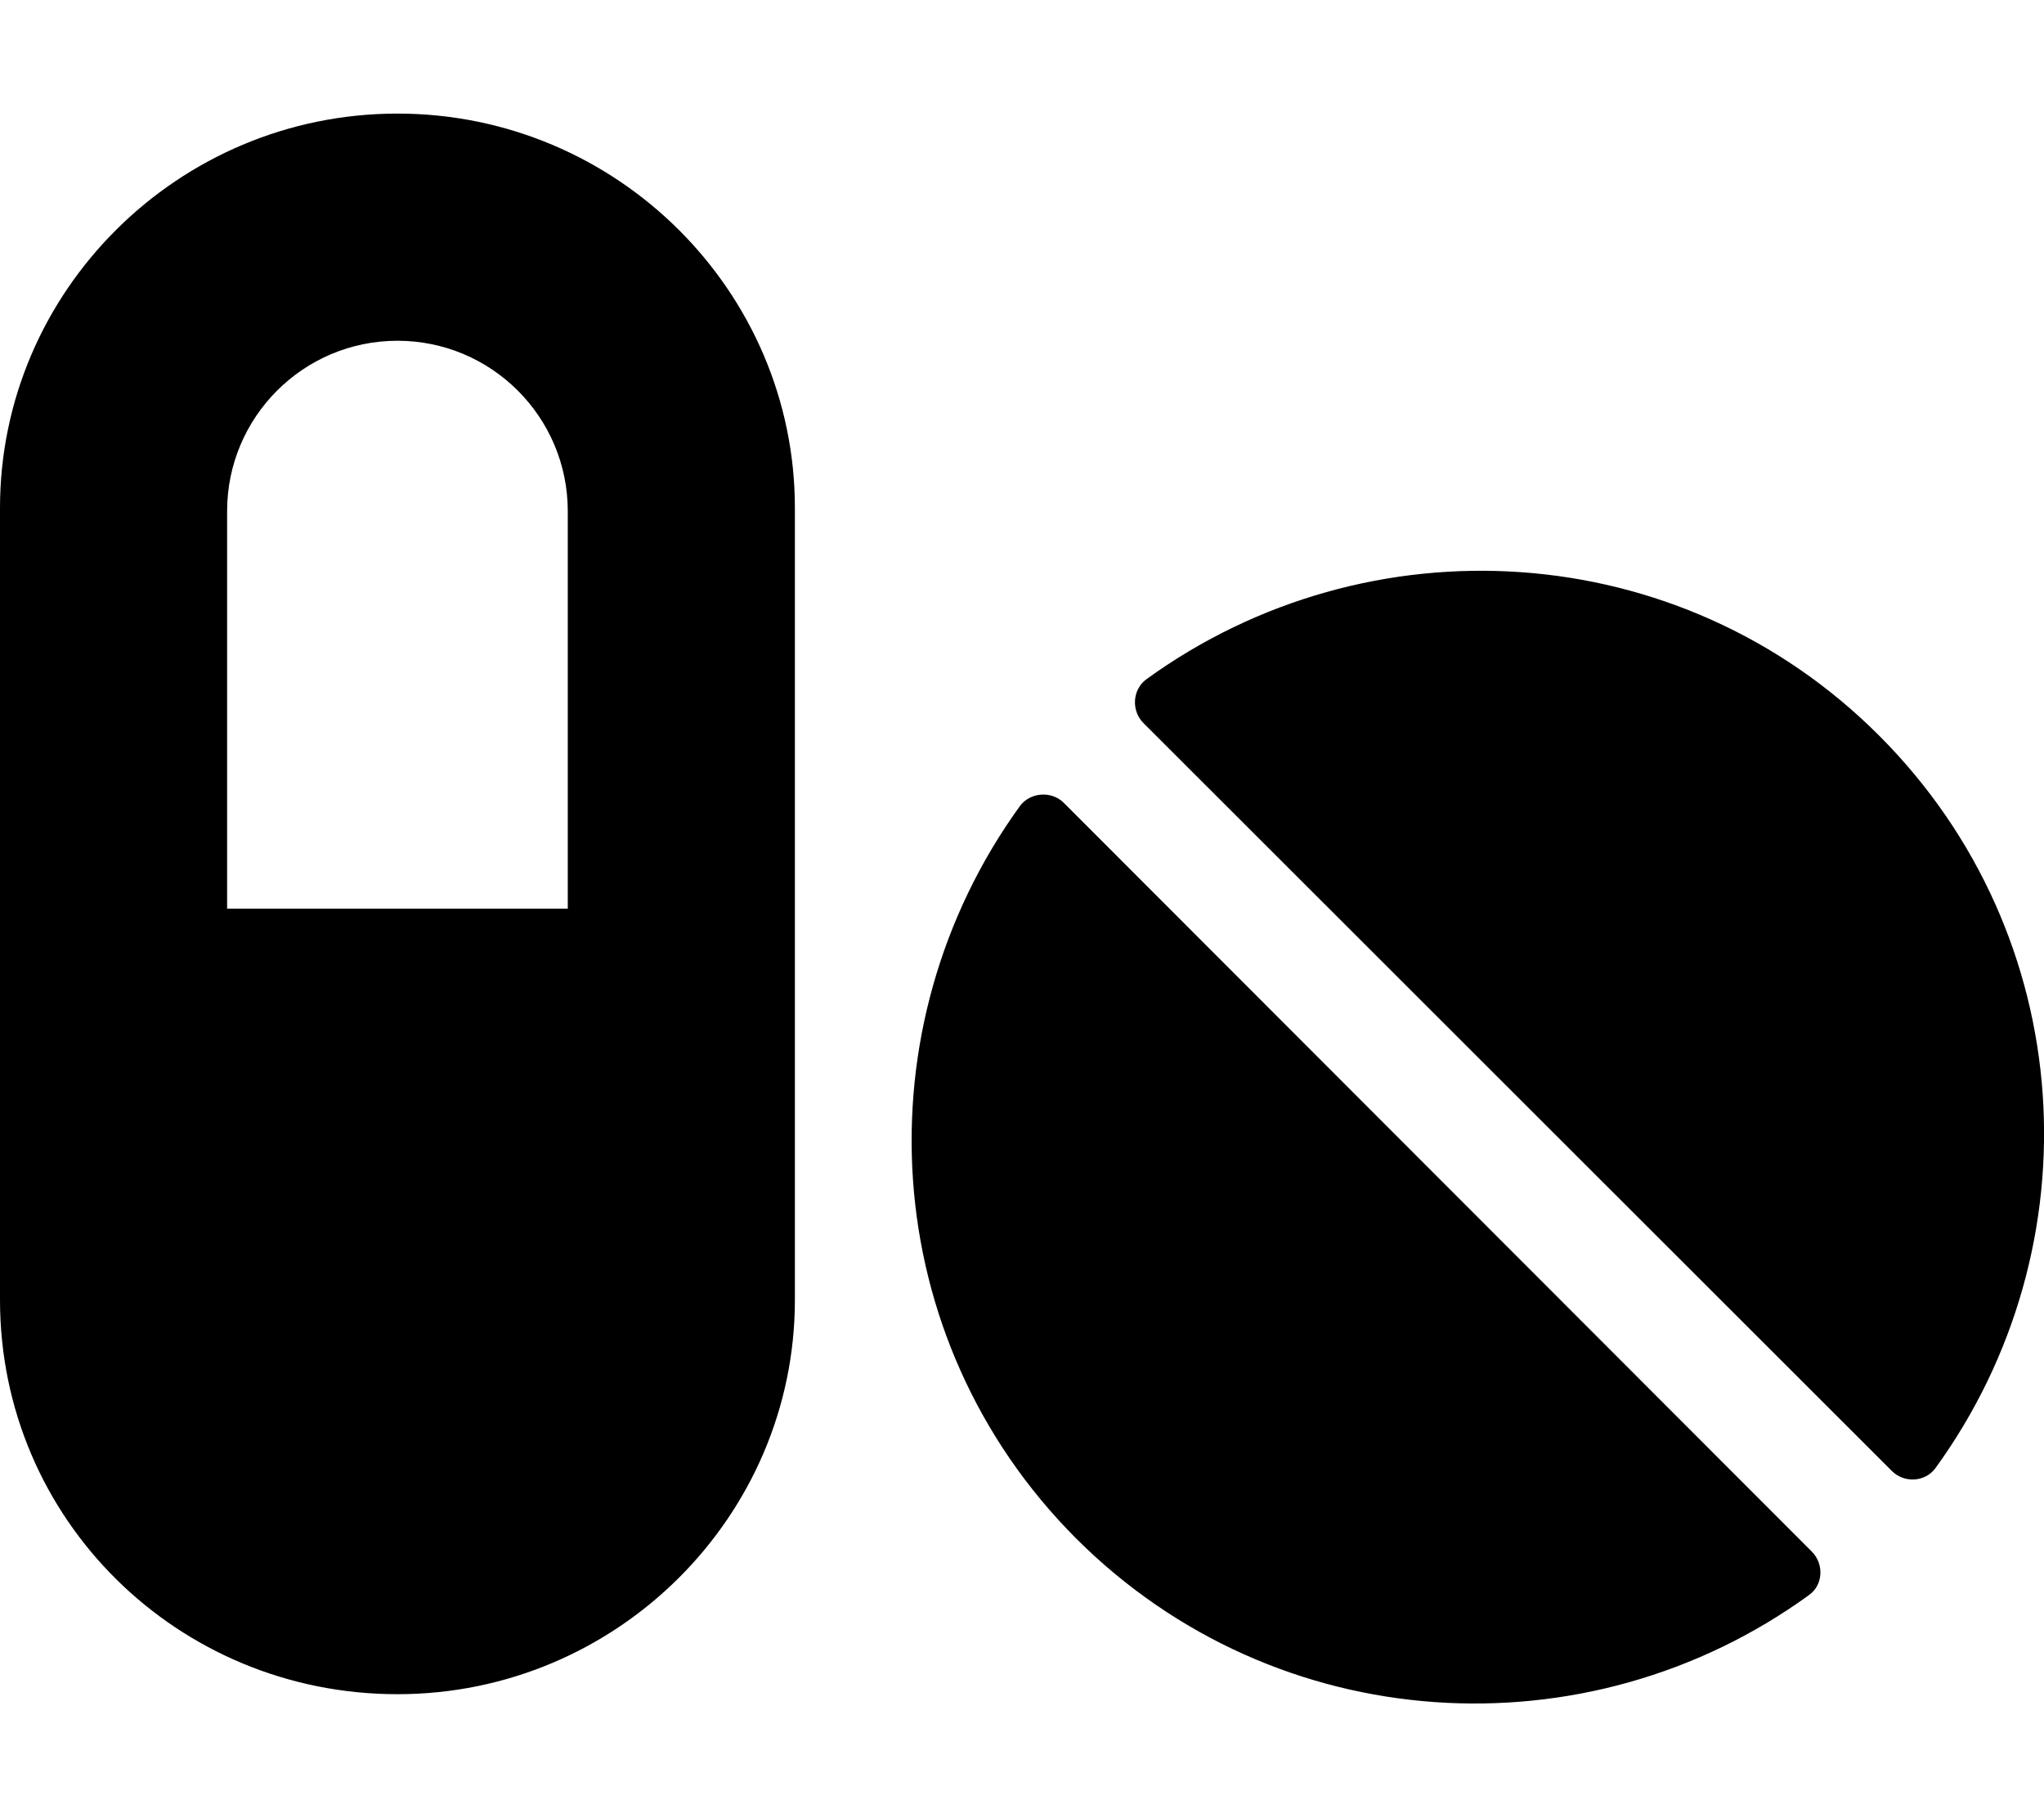
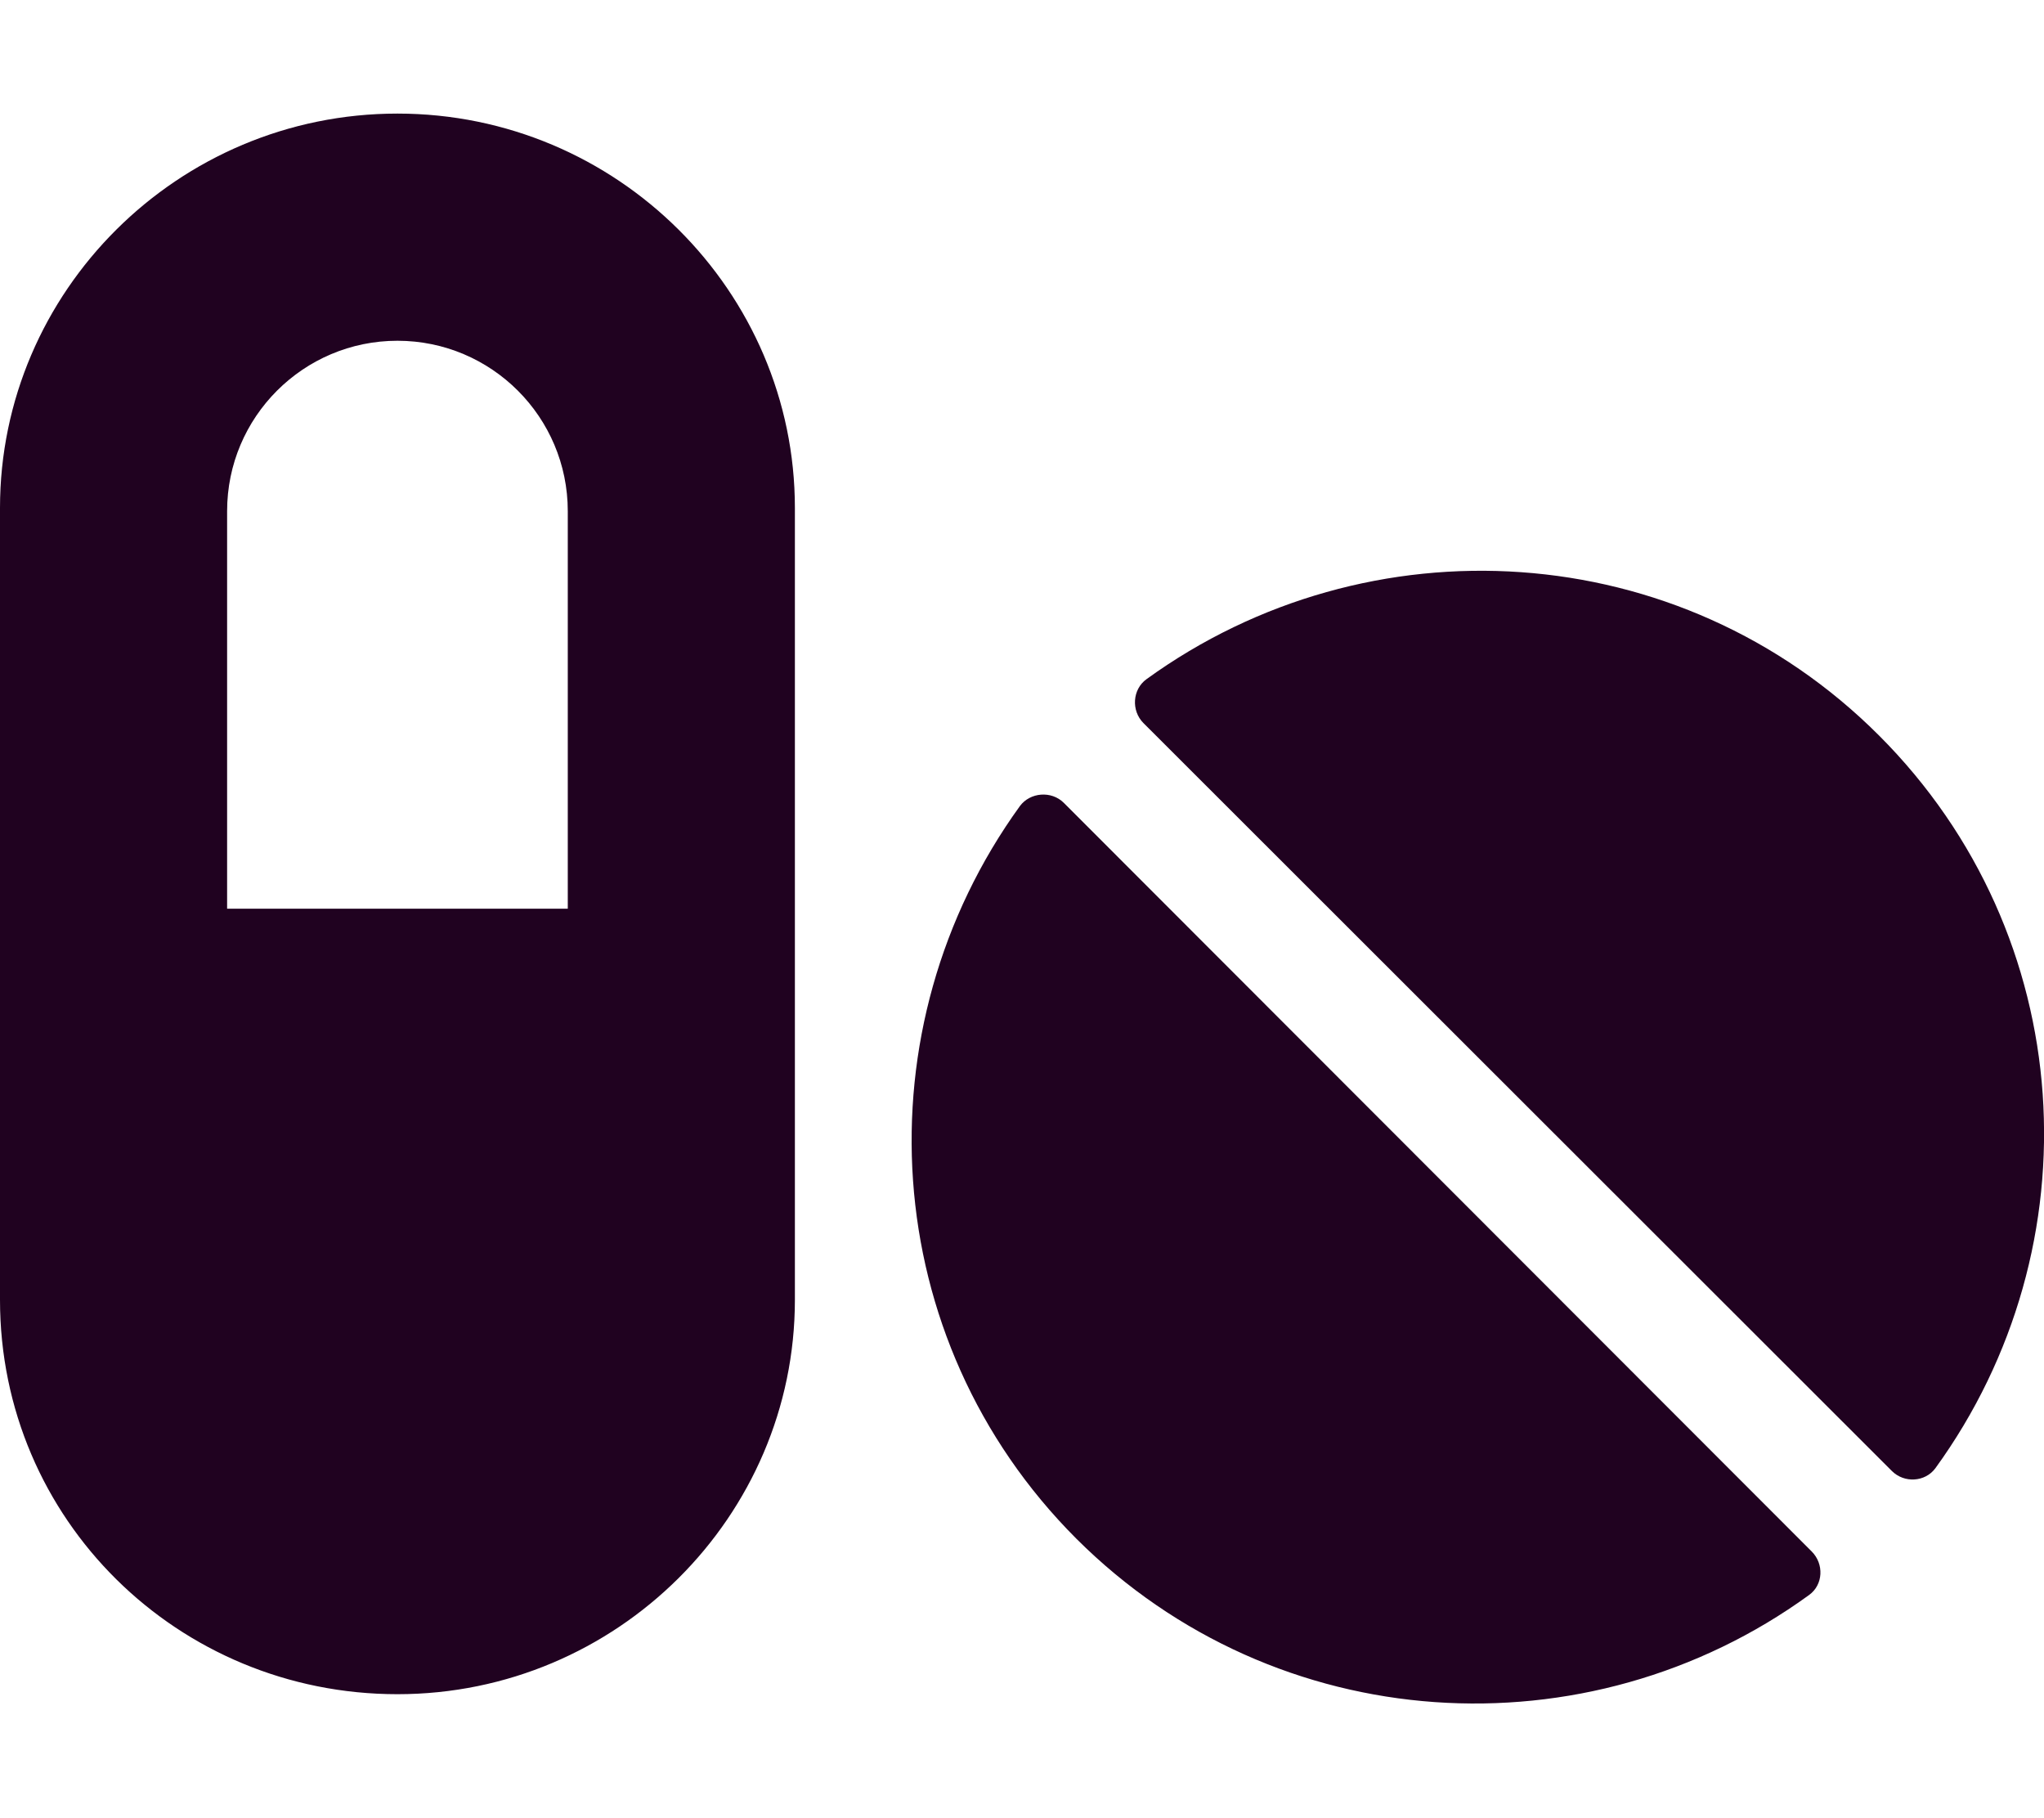
<svg xmlns="http://www.w3.org/2000/svg" viewBox="0 0 576 512">
-   <path d="M112 32C50.12 32 0 82.12 0 143.1v223.1c0 61.88 50.12 111.1 112 111.1s112-50.12 112-111.1V143.1C224 82.12 173.9 32 112 32zM160 256H64V144c0-26.5 21.5-48 48-48s48 21.5 48 48V256zM299.8 226.2c-3.5-3.5-9.5-3-12.38 .875c-45.25 62.5-40.38 150.1 15.88 206.4c56.38 56.25 144 61.25 206.5 15.88c4-2.875 4.249-8.75 .75-12.25L299.8 226.2zM529.5 207.2c-56.25-56.25-143.9-61.13-206.4-15.87c-4 2.875-4.375 8.875-.875 12.38l210.9 210.7c3.5 3.5 9.375 3.125 12.25-.75C590.8 351.1 585.9 263.6 529.5 207.2z" />
+   <path fill="#200220" d="M112 32C50.12 32 0 82.12 0 143.1v223.1c0 61.88 50.12 111.1 112 111.1s112-50.12 112-111.1V143.1C224 82.12 173.9 32 112 32zM160 256H64V144c0-26.5 21.5-48 48-48s48 21.5 48 48V256zM299.8 226.2c-3.5-3.5-9.5-3-12.38 .875c-45.25 62.5-40.38 150.1 15.88 206.4c56.38 56.25 144 61.25 206.5 15.88c4-2.875 4.249-8.75 .75-12.25L299.8 226.2zM529.5 207.2c-56.25-56.25-143.9-61.13-206.4-15.87c-4 2.875-4.375 8.875-.875 12.38l210.9 210.7c3.5 3.5 9.375 3.125 12.25-.75C590.8 351.1 585.9 263.6 529.5 207.2z" />
</svg>
